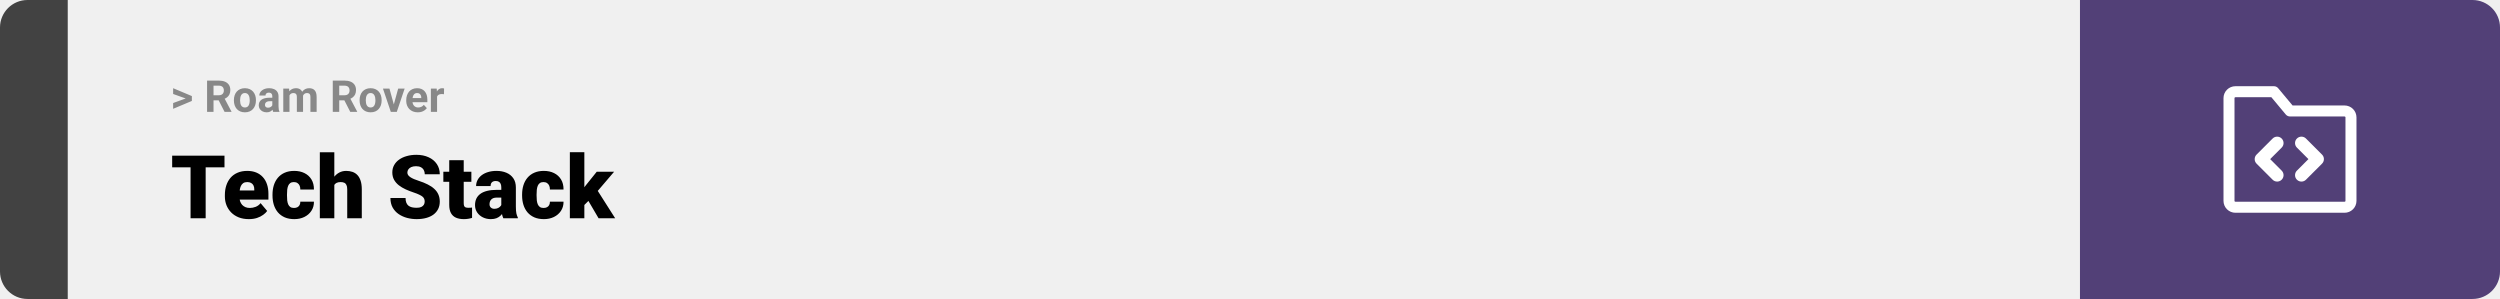
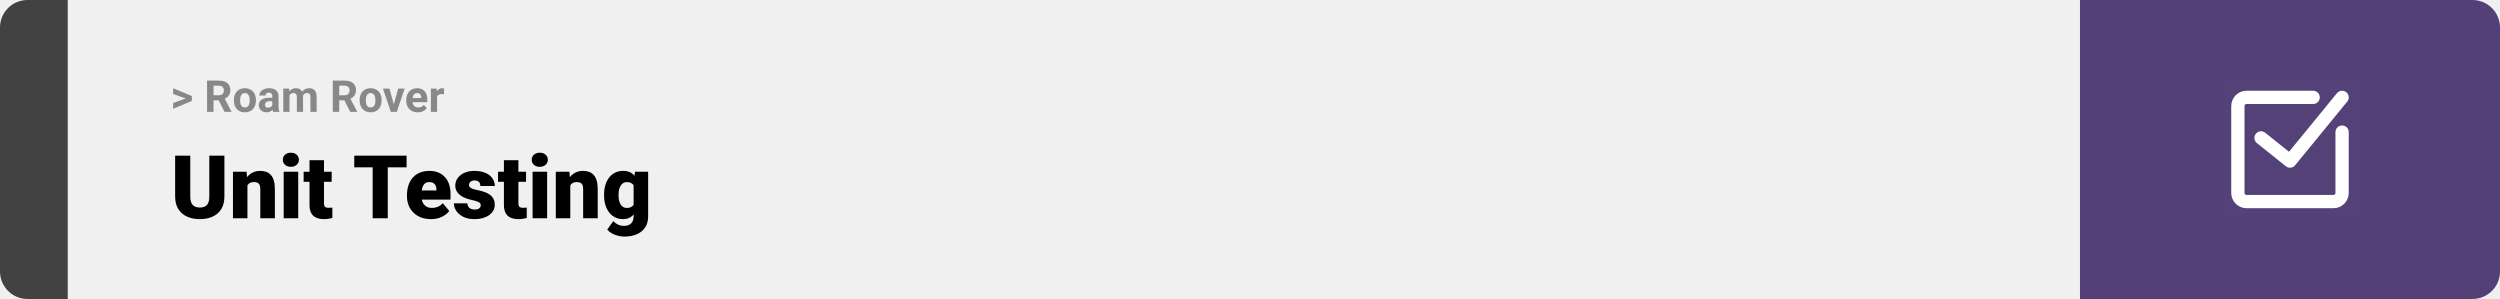
<svg xmlns="http://www.w3.org/2000/svg" width="1363" height="163" viewBox="0 0 1363 163" fill="none">
  <path d="M0 15C0 6.716 6.716 0 15 0H37V163H15C6.716 163 0 156.284 0 148V15Z" fill="#424242" />
  <rect width="1097" height="163" transform="translate(37)" fill="#F0F0F0" />
  <path d="M101.906 53.922L94.394 51.238V48.086L104.602 52.375V54.637L101.906 53.922ZM94.394 56.172L101.918 53.43L104.602 52.785V55.035L94.394 59.324V56.172ZM112.898 43.938H119.262C120.566 43.938 121.688 44.133 122.625 44.523C123.57 44.914 124.297 45.492 124.805 46.258C125.312 47.023 125.566 47.965 125.566 49.082C125.566 49.996 125.41 50.781 125.098 51.438C124.793 52.086 124.359 52.629 123.797 53.066C123.242 53.496 122.59 53.84 121.84 54.098L120.727 54.684H115.195L115.172 51.941H119.285C119.902 51.941 120.414 51.832 120.82 51.613C121.227 51.395 121.531 51.09 121.734 50.699C121.945 50.309 122.051 49.855 122.051 49.34C122.051 48.793 121.949 48.32 121.746 47.922C121.543 47.523 121.234 47.219 120.82 47.008C120.406 46.797 119.887 46.691 119.262 46.691H116.414V61H112.898V43.938ZM122.438 61L118.547 53.395L122.262 53.371L126.199 60.836V61H122.438ZM127.523 54.789V54.543C127.523 53.613 127.656 52.758 127.922 51.977C128.188 51.188 128.574 50.504 129.082 49.926C129.59 49.348 130.215 48.898 130.957 48.578C131.699 48.25 132.551 48.086 133.512 48.086C134.473 48.086 135.328 48.25 136.078 48.578C136.828 48.898 137.457 49.348 137.965 49.926C138.48 50.504 138.871 51.188 139.137 51.977C139.402 52.758 139.535 53.613 139.535 54.543V54.789C139.535 55.711 139.402 56.566 139.137 57.355C138.871 58.137 138.48 58.82 137.965 59.406C137.457 59.984 136.832 60.434 136.09 60.754C135.348 61.074 134.496 61.234 133.535 61.234C132.574 61.234 131.719 61.074 130.969 60.754C130.227 60.434 129.598 59.984 129.082 59.406C128.574 58.82 128.188 58.137 127.922 57.355C127.656 56.566 127.523 55.711 127.523 54.789ZM130.898 54.543V54.789C130.898 55.32 130.945 55.816 131.039 56.277C131.133 56.738 131.281 57.145 131.484 57.496C131.695 57.84 131.969 58.109 132.305 58.305C132.641 58.5 133.051 58.598 133.535 58.598C134.004 58.598 134.406 58.5 134.742 58.305C135.078 58.109 135.348 57.84 135.551 57.496C135.754 57.145 135.902 56.738 135.996 56.277C136.098 55.816 136.148 55.32 136.148 54.789V54.543C136.148 54.027 136.098 53.543 135.996 53.09C135.902 52.629 135.75 52.223 135.539 51.871C135.336 51.512 135.066 51.23 134.73 51.027C134.395 50.824 133.988 50.723 133.512 50.723C133.035 50.723 132.629 50.824 132.293 51.027C131.965 51.23 131.695 51.512 131.484 51.871C131.281 52.223 131.133 52.629 131.039 53.09C130.945 53.543 130.898 54.027 130.898 54.543ZM148.453 58.141V52.492C148.453 52.086 148.387 51.738 148.254 51.449C148.121 51.152 147.914 50.922 147.633 50.758C147.359 50.594 147.004 50.512 146.566 50.512C146.191 50.512 145.867 50.578 145.594 50.711C145.32 50.836 145.109 51.02 144.961 51.262C144.812 51.496 144.738 51.773 144.738 52.094H141.363C141.363 51.555 141.488 51.043 141.738 50.559C141.988 50.074 142.352 49.648 142.828 49.281C143.305 48.906 143.871 48.613 144.527 48.402C145.191 48.191 145.934 48.086 146.754 48.086C147.738 48.086 148.613 48.25 149.379 48.578C150.145 48.906 150.746 49.398 151.184 50.055C151.629 50.711 151.852 51.531 151.852 52.516V57.941C151.852 58.637 151.895 59.207 151.98 59.652C152.066 60.09 152.191 60.473 152.355 60.801V61H148.945C148.781 60.656 148.656 60.227 148.57 59.711C148.492 59.188 148.453 58.664 148.453 58.141ZM148.898 53.277L148.922 55.188H147.035C146.59 55.188 146.203 55.238 145.875 55.34C145.547 55.441 145.277 55.586 145.066 55.773C144.855 55.953 144.699 56.164 144.598 56.406C144.504 56.648 144.457 56.914 144.457 57.203C144.457 57.492 144.523 57.754 144.656 57.988C144.789 58.215 144.98 58.395 145.23 58.527C145.48 58.652 145.773 58.715 146.109 58.715C146.617 58.715 147.059 58.613 147.434 58.41C147.809 58.207 148.098 57.957 148.301 57.66C148.512 57.363 148.621 57.082 148.629 56.816L149.52 58.246C149.395 58.566 149.223 58.898 149.004 59.242C148.793 59.586 148.523 59.91 148.195 60.215C147.867 60.512 147.473 60.758 147.012 60.953C146.551 61.141 146.004 61.234 145.371 61.234C144.566 61.234 143.836 61.074 143.18 60.754C142.531 60.426 142.016 59.977 141.633 59.406C141.258 58.828 141.07 58.172 141.07 57.438C141.07 56.773 141.195 56.184 141.445 55.668C141.695 55.152 142.062 54.719 142.547 54.367C143.039 54.008 143.652 53.738 144.387 53.559C145.121 53.371 145.973 53.277 146.941 53.277H148.898ZM157.828 50.945V61H154.441V48.32H157.617L157.828 50.945ZM157.359 54.215H156.422C156.422 53.332 156.527 52.52 156.738 51.777C156.957 51.027 157.273 50.379 157.688 49.832C158.109 49.277 158.629 48.848 159.246 48.543C159.863 48.238 160.578 48.086 161.391 48.086C161.953 48.086 162.469 48.172 162.938 48.344C163.406 48.508 163.809 48.77 164.145 49.129C164.488 49.48 164.754 49.941 164.941 50.512C165.129 51.074 165.223 51.75 165.223 52.539V61H161.848V52.914C161.848 52.336 161.77 51.891 161.613 51.578C161.457 51.266 161.234 51.047 160.945 50.922C160.664 50.797 160.324 50.734 159.926 50.734C159.488 50.734 159.105 50.824 158.777 51.004C158.457 51.184 158.191 51.434 157.98 51.754C157.77 52.066 157.613 52.434 157.512 52.855C157.41 53.277 157.359 53.73 157.359 54.215ZM164.906 53.828L163.699 53.98C163.699 53.152 163.801 52.383 164.004 51.672C164.215 50.961 164.523 50.336 164.93 49.797C165.344 49.258 165.855 48.84 166.465 48.543C167.074 48.238 167.777 48.086 168.574 48.086C169.184 48.086 169.738 48.176 170.238 48.355C170.738 48.527 171.164 48.805 171.516 49.188C171.875 49.562 172.148 50.055 172.336 50.664C172.531 51.273 172.629 52.02 172.629 52.902V61H169.242V52.902C169.242 52.316 169.164 51.871 169.008 51.566C168.859 51.254 168.641 51.039 168.352 50.922C168.07 50.797 167.734 50.734 167.344 50.734C166.938 50.734 166.582 50.816 166.277 50.98C165.973 51.137 165.719 51.355 165.516 51.637C165.312 51.918 165.16 52.246 165.059 52.621C164.957 52.988 164.906 53.391 164.906 53.828ZM181.43 43.938H187.793C189.098 43.938 190.219 44.133 191.156 44.523C192.102 44.914 192.828 45.492 193.336 46.258C193.844 47.023 194.098 47.965 194.098 49.082C194.098 49.996 193.941 50.781 193.629 51.438C193.324 52.086 192.891 52.629 192.328 53.066C191.773 53.496 191.121 53.84 190.371 54.098L189.258 54.684H183.727L183.703 51.941H187.816C188.434 51.941 188.945 51.832 189.352 51.613C189.758 51.395 190.062 51.09 190.266 50.699C190.477 50.309 190.582 49.855 190.582 49.34C190.582 48.793 190.48 48.32 190.277 47.922C190.074 47.523 189.766 47.219 189.352 47.008C188.938 46.797 188.418 46.691 187.793 46.691H184.945V61H181.43V43.938ZM190.969 61L187.078 53.395L190.793 53.371L194.73 60.836V61H190.969ZM196.055 54.789V54.543C196.055 53.613 196.188 52.758 196.453 51.977C196.719 51.188 197.105 50.504 197.613 49.926C198.121 49.348 198.746 48.898 199.488 48.578C200.23 48.25 201.082 48.086 202.043 48.086C203.004 48.086 203.859 48.25 204.609 48.578C205.359 48.898 205.988 49.348 206.496 49.926C207.012 50.504 207.402 51.188 207.668 51.977C207.934 52.758 208.066 53.613 208.066 54.543V54.789C208.066 55.711 207.934 56.566 207.668 57.355C207.402 58.137 207.012 58.82 206.496 59.406C205.988 59.984 205.363 60.434 204.621 60.754C203.879 61.074 203.027 61.234 202.066 61.234C201.105 61.234 200.25 61.074 199.5 60.754C198.758 60.434 198.129 59.984 197.613 59.406C197.105 58.82 196.719 58.137 196.453 57.355C196.188 56.566 196.055 55.711 196.055 54.789ZM199.43 54.543V54.789C199.43 55.32 199.477 55.816 199.57 56.277C199.664 56.738 199.812 57.145 200.016 57.496C200.227 57.84 200.5 58.109 200.836 58.305C201.172 58.5 201.582 58.598 202.066 58.598C202.535 58.598 202.938 58.5 203.273 58.305C203.609 58.109 203.879 57.84 204.082 57.496C204.285 57.145 204.434 56.738 204.527 56.277C204.629 55.816 204.68 55.32 204.68 54.789V54.543C204.68 54.027 204.629 53.543 204.527 53.09C204.434 52.629 204.281 52.223 204.07 51.871C203.867 51.512 203.598 51.23 203.262 51.027C202.926 50.824 202.52 50.723 202.043 50.723C201.566 50.723 201.16 50.824 200.824 51.027C200.496 51.23 200.227 51.512 200.016 51.871C199.812 52.223 199.664 52.629 199.57 53.09C199.477 53.543 199.43 54.027 199.43 54.543ZM214.266 58.539L217.078 48.32H220.605L216.328 61H214.195L214.266 58.539ZM212.332 48.32L215.156 58.551L215.215 61H213.07L208.793 48.32H212.332ZM227.789 61.234C226.805 61.234 225.922 61.078 225.141 60.766C224.359 60.445 223.695 60.004 223.148 59.441C222.609 58.879 222.195 58.227 221.906 57.484C221.617 56.734 221.473 55.938 221.473 55.094V54.625C221.473 53.664 221.609 52.785 221.883 51.988C222.156 51.191 222.547 50.5 223.055 49.914C223.57 49.328 224.195 48.879 224.93 48.566C225.664 48.246 226.492 48.086 227.414 48.086C228.312 48.086 229.109 48.234 229.805 48.531C230.5 48.828 231.082 49.25 231.551 49.797C232.027 50.344 232.387 51 232.629 51.766C232.871 52.523 232.992 53.367 232.992 54.297V55.703H222.914V53.453H229.676V53.195C229.676 52.727 229.59 52.309 229.418 51.941C229.254 51.566 229.004 51.27 228.668 51.051C228.332 50.832 227.902 50.723 227.379 50.723C226.934 50.723 226.551 50.82 226.23 51.016C225.91 51.211 225.648 51.484 225.445 51.836C225.25 52.188 225.102 52.602 225 53.078C224.906 53.547 224.859 54.062 224.859 54.625V55.094C224.859 55.602 224.93 56.07 225.07 56.5C225.219 56.93 225.426 57.301 225.691 57.613C225.965 57.926 226.293 58.168 226.676 58.34C227.066 58.512 227.508 58.598 228 58.598C228.609 58.598 229.176 58.48 229.699 58.246C230.23 58.004 230.688 57.641 231.07 57.156L232.711 58.938C232.445 59.32 232.082 59.688 231.621 60.039C231.168 60.391 230.621 60.68 229.98 60.906C229.34 61.125 228.609 61.234 227.789 61.234ZM238.289 51.086V61H234.914V48.32H238.09L238.289 51.086ZM242.109 48.238L242.051 51.367C241.887 51.344 241.688 51.324 241.453 51.309C241.227 51.285 241.02 51.273 240.832 51.273C240.355 51.273 239.941 51.336 239.59 51.461C239.246 51.578 238.957 51.754 238.723 51.988C238.496 52.223 238.324 52.508 238.207 52.844C238.098 53.18 238.035 53.562 238.02 53.992L237.34 53.781C237.34 52.961 237.422 52.207 237.586 51.52C237.75 50.824 237.988 50.219 238.301 49.703C238.621 49.188 239.012 48.789 239.473 48.508C239.934 48.227 240.461 48.086 241.055 48.086C241.242 48.086 241.434 48.102 241.629 48.133C241.824 48.156 241.984 48.191 242.109 48.238Z" fill="#888888" />
-   <path d="M112.125 84.875V119H103.898V84.875H112.125ZM122.391 84.875V91.227H93.867V84.875H122.391ZM135.68 119.469C133.617 119.469 131.773 119.148 130.148 118.508C128.523 117.852 127.148 116.953 126.023 115.812C124.914 114.672 124.062 113.359 123.469 111.875C122.891 110.391 122.602 108.82 122.602 107.164V106.273C122.602 104.414 122.859 102.695 123.375 101.117C123.891 99.523 124.656 98.133 125.672 96.945C126.688 95.758 127.961 94.836 129.492 94.18C131.023 93.508 132.805 93.172 134.836 93.172C136.633 93.172 138.242 93.461 139.664 94.039C141.086 94.617 142.289 95.445 143.273 96.523C144.273 97.602 145.031 98.906 145.547 100.438C146.078 101.969 146.344 103.688 146.344 105.594V108.805H125.625V103.859H138.633V103.25C138.648 102.406 138.5 101.688 138.188 101.094C137.891 100.5 137.453 100.047 136.875 99.734C136.297 99.422 135.594 99.266 134.766 99.266C133.906 99.266 133.195 99.453 132.633 99.828C132.086 100.203 131.656 100.719 131.344 101.375C131.047 102.016 130.836 102.758 130.711 103.602C130.586 104.445 130.523 105.336 130.523 106.273V107.164C130.523 108.102 130.648 108.953 130.898 109.719C131.164 110.484 131.539 111.141 132.023 111.688C132.523 112.219 133.117 112.633 133.805 112.93C134.508 113.227 135.305 113.375 136.195 113.375C137.273 113.375 138.336 113.172 139.383 112.766C140.43 112.359 141.328 111.688 142.078 110.75L145.664 115.016C145.148 115.75 144.414 116.461 143.461 117.148C142.523 117.836 141.398 118.398 140.086 118.836C138.773 119.258 137.305 119.469 135.68 119.469ZM160.266 113.375C161 113.375 161.625 113.242 162.141 112.977C162.672 112.695 163.07 112.305 163.336 111.805C163.617 111.289 163.75 110.672 163.734 109.953H171.164C171.18 111.859 170.711 113.531 169.758 114.969C168.82 116.391 167.539 117.5 165.914 118.297C164.305 119.078 162.484 119.469 160.453 119.469C158.469 119.469 156.734 119.148 155.25 118.508C153.766 117.852 152.523 116.945 151.523 115.789C150.539 114.617 149.797 113.25 149.297 111.688C148.812 110.125 148.57 108.43 148.57 106.602V106.062C148.57 104.234 148.812 102.539 149.297 100.977C149.797 99.398 150.539 98.031 151.523 96.875C152.523 95.703 153.758 94.797 155.227 94.156C156.711 93.5 158.438 93.172 160.406 93.172C162.516 93.172 164.375 93.57 165.984 94.367C167.609 95.164 168.883 96.32 169.805 97.836C170.727 99.352 171.18 101.188 171.164 103.344H163.734C163.75 102.578 163.633 101.891 163.383 101.281C163.133 100.672 162.742 100.188 162.211 99.828C161.695 99.453 161.031 99.266 160.219 99.266C159.406 99.266 158.75 99.445 158.25 99.805C157.75 100.164 157.367 100.664 157.102 101.305C156.852 101.93 156.68 102.648 156.586 103.461C156.508 104.273 156.469 105.141 156.469 106.062V106.602C156.469 107.539 156.508 108.422 156.586 109.25C156.68 110.062 156.859 110.781 157.125 111.406C157.391 112.016 157.773 112.5 158.273 112.859C158.773 113.203 159.438 113.375 160.266 113.375ZM182.273 83V119H174.375V83H182.273ZM181.336 105.453L179.484 105.5C179.484 103.719 179.703 102.078 180.141 100.578C180.578 99.078 181.203 97.773 182.016 96.664C182.828 95.555 183.805 94.695 184.945 94.086C186.086 93.477 187.352 93.172 188.742 93.172C189.992 93.172 191.133 93.352 192.164 93.711C193.211 94.07 194.109 94.648 194.859 95.445C195.625 96.242 196.211 97.281 196.617 98.562C197.039 99.844 197.25 101.406 197.25 103.25V119H189.305V103.203C189.305 102.172 189.156 101.375 188.859 100.812C188.578 100.234 188.172 99.836 187.641 99.617C187.109 99.383 186.461 99.266 185.695 99.266C184.773 99.266 184.023 99.422 183.445 99.734C182.867 100.047 182.422 100.484 182.109 101.047C181.812 101.594 181.609 102.242 181.5 102.992C181.391 103.742 181.336 104.562 181.336 105.453ZM231.539 109.93C231.539 109.398 231.461 108.922 231.305 108.5C231.148 108.062 230.859 107.656 230.438 107.281C230.016 106.906 229.406 106.531 228.609 106.156C227.828 105.766 226.797 105.359 225.516 104.938C224.016 104.438 222.57 103.875 221.18 103.25C219.789 102.609 218.547 101.867 217.453 101.023C216.359 100.164 215.492 99.164 214.852 98.023C214.211 96.867 213.891 95.523 213.891 93.992C213.891 92.523 214.219 91.203 214.875 90.031C215.531 88.844 216.445 87.836 217.617 87.008C218.805 86.164 220.195 85.523 221.789 85.086C223.383 84.633 225.125 84.406 227.016 84.406C229.516 84.406 231.719 84.844 233.625 85.719C235.547 86.578 237.047 87.805 238.125 89.398C239.219 90.977 239.766 92.844 239.766 95H231.586C231.586 94.141 231.406 93.383 231.047 92.727C230.703 92.07 230.18 91.555 229.477 91.18C228.773 90.805 227.891 90.617 226.828 90.617C225.797 90.617 224.93 90.773 224.227 91.086C223.523 91.398 222.992 91.82 222.633 92.352C222.273 92.867 222.094 93.438 222.094 94.062C222.094 94.578 222.234 95.047 222.516 95.469C222.812 95.875 223.227 96.258 223.758 96.617C224.305 96.977 224.961 97.32 225.727 97.648C226.508 97.977 227.383 98.297 228.352 98.609C230.164 99.188 231.773 99.836 233.18 100.555C234.602 101.258 235.797 102.062 236.766 102.969C237.75 103.859 238.492 104.875 238.992 106.016C239.508 107.156 239.766 108.445 239.766 109.883C239.766 111.414 239.469 112.773 238.875 113.961C238.281 115.148 237.43 116.156 236.32 116.984C235.211 117.797 233.883 118.414 232.336 118.836C230.789 119.258 229.062 119.469 227.156 119.469C225.406 119.469 223.68 119.25 221.977 118.812C220.289 118.359 218.758 117.672 217.383 116.75C216.008 115.812 214.906 114.617 214.078 113.164C213.266 111.695 212.859 109.953 212.859 107.938H221.109C221.109 108.938 221.242 109.781 221.508 110.469C221.773 111.156 222.164 111.711 222.68 112.133C223.195 112.539 223.828 112.836 224.578 113.023C225.328 113.195 226.188 113.281 227.156 113.281C228.203 113.281 229.047 113.133 229.688 112.836C230.328 112.523 230.797 112.117 231.094 111.617C231.391 111.102 231.539 110.539 231.539 109.93ZM256.992 93.641V99.125H241.711V93.641H256.992ZM244.922 87.336H252.82V110.727C252.82 111.398 252.898 111.922 253.055 112.297C253.211 112.656 253.477 112.914 253.852 113.07C254.242 113.211 254.758 113.281 255.398 113.281C255.852 113.281 256.227 113.273 256.523 113.258C256.82 113.227 257.102 113.188 257.367 113.141V118.789C256.695 119.008 255.992 119.172 255.258 119.281C254.523 119.406 253.742 119.469 252.914 119.469C251.227 119.469 249.781 119.203 248.578 118.672C247.391 118.141 246.484 117.305 245.859 116.164C245.234 115.023 244.922 113.539 244.922 111.711V87.336ZM273.305 112.625V102.172C273.305 101.453 273.203 100.836 273 100.32C272.797 99.805 272.477 99.406 272.039 99.125C271.602 98.828 271.016 98.68 270.281 98.68C269.688 98.68 269.18 98.781 268.758 98.984C268.336 99.188 268.016 99.492 267.797 99.898C267.578 100.305 267.469 100.82 267.469 101.445H259.57C259.57 100.273 259.828 99.188 260.344 98.188C260.875 97.172 261.625 96.289 262.594 95.539C263.578 94.789 264.75 94.211 266.109 93.805C267.484 93.383 269.016 93.172 270.703 93.172C272.719 93.172 274.516 93.508 276.094 94.18C277.688 94.852 278.945 95.859 279.867 97.203C280.789 98.531 281.25 100.203 281.25 102.219V112.602C281.25 114.258 281.344 115.516 281.531 116.375C281.719 117.219 281.984 117.961 282.328 118.602V119H274.406C274.031 118.219 273.75 117.266 273.562 116.141C273.391 115 273.305 113.828 273.305 112.625ZM274.266 103.508L274.312 107.727H270.82C270.086 107.727 269.461 107.828 268.945 108.031C268.445 108.234 268.039 108.516 267.727 108.875C267.43 109.219 267.211 109.609 267.07 110.047C266.945 110.484 266.883 110.945 266.883 111.43C266.883 111.898 266.992 112.32 267.211 112.695C267.445 113.055 267.758 113.336 268.148 113.539C268.539 113.742 268.977 113.844 269.461 113.844C270.336 113.844 271.078 113.68 271.688 113.352C272.312 113.008 272.789 112.594 273.117 112.109C273.445 111.625 273.609 111.172 273.609 110.75L275.344 113.984C275.031 114.609 274.672 115.242 274.266 115.883C273.875 116.523 273.383 117.117 272.789 117.664C272.211 118.195 271.5 118.633 270.656 118.977C269.812 119.305 268.789 119.469 267.586 119.469C266.023 119.469 264.586 119.148 263.273 118.508C261.977 117.867 260.938 116.977 260.156 115.836C259.375 114.68 258.984 113.352 258.984 111.852C258.984 110.539 259.219 109.367 259.688 108.336C260.172 107.305 260.898 106.43 261.867 105.711C262.836 104.992 264.07 104.445 265.57 104.07C267.07 103.695 268.836 103.508 270.867 103.508H274.266ZM296.344 113.375C297.078 113.375 297.703 113.242 298.219 112.977C298.75 112.695 299.148 112.305 299.414 111.805C299.695 111.289 299.828 110.672 299.812 109.953H307.242C307.258 111.859 306.789 113.531 305.836 114.969C304.898 116.391 303.617 117.5 301.992 118.297C300.383 119.078 298.562 119.469 296.531 119.469C294.547 119.469 292.812 119.148 291.328 118.508C289.844 117.852 288.602 116.945 287.602 115.789C286.617 114.617 285.875 113.25 285.375 111.688C284.891 110.125 284.648 108.43 284.648 106.602V106.062C284.648 104.234 284.891 102.539 285.375 100.977C285.875 99.398 286.617 98.031 287.602 96.875C288.602 95.703 289.836 94.797 291.305 94.156C292.789 93.5 294.516 93.172 296.484 93.172C298.594 93.172 300.453 93.57 302.062 94.367C303.688 95.164 304.961 96.32 305.883 97.836C306.805 99.352 307.258 101.188 307.242 103.344H299.812C299.828 102.578 299.711 101.891 299.461 101.281C299.211 100.672 298.82 100.188 298.289 99.828C297.773 99.453 297.109 99.266 296.297 99.266C295.484 99.266 294.828 99.445 294.328 99.805C293.828 100.164 293.445 100.664 293.18 101.305C292.93 101.93 292.758 102.648 292.664 103.461C292.586 104.273 292.547 105.141 292.547 106.062V106.602C292.547 107.539 292.586 108.422 292.664 109.25C292.758 110.062 292.938 110.781 293.203 111.406C293.469 112.016 293.852 112.5 294.352 112.859C294.852 113.203 295.516 113.375 296.344 113.375ZM318.586 82.977V119H310.688V82.977H318.586ZM334.805 93.641L323.789 106.555L318.023 112.32L314.578 107.305L319.383 101.047L325.336 93.641H334.805ZM326.344 119L319.57 107.445L325.406 103.297L335.391 119H326.344Z" fill="black" />
+   <path d="M114.117 84.875H122.344V107.164C122.344 109.82 121.789 112.07 120.68 113.914C119.57 115.742 118.016 117.125 116.016 118.062C114.016 119 111.664 119.469 108.961 119.469C106.289 119.469 103.938 119 101.906 118.062C99.891 117.125 98.312 115.742 97.172 113.914C96.047 112.07 95.484 109.82 95.484 107.164V84.875H103.734V107.164C103.734 108.57 103.938 109.719 104.344 110.609C104.75 111.484 105.344 112.125 106.125 112.531C106.906 112.938 107.852 113.141 108.961 113.141C110.086 113.141 111.031 112.938 111.797 112.531C112.562 112.125 113.141 111.484 113.531 110.609C113.922 109.719 114.117 108.57 114.117 107.164V84.875ZM134.906 99.055V119H127.008V93.641H134.414L134.906 99.055ZM133.969 105.453L132.117 105.5C132.117 103.562 132.352 101.836 132.82 100.32C133.289 98.789 133.953 97.492 134.812 96.43C135.672 95.367 136.695 94.562 137.883 94.016C139.086 93.453 140.422 93.172 141.891 93.172C143.062 93.172 144.133 93.344 145.102 93.688C146.086 94.031 146.93 94.586 147.633 95.352C148.352 96.117 148.898 97.133 149.273 98.398C149.664 99.648 149.859 101.195 149.859 103.039V119H141.914V103.016C141.914 102 141.773 101.227 141.492 100.695C141.211 100.148 140.805 99.773 140.273 99.57C139.742 99.367 139.094 99.266 138.328 99.266C137.516 99.266 136.828 99.422 136.266 99.734C135.703 100.047 135.25 100.484 134.906 101.047C134.578 101.594 134.336 102.242 134.18 102.992C134.039 103.742 133.969 104.562 133.969 105.453ZM162.586 93.641V119H154.664V93.641H162.586ZM154.195 87.102C154.195 85.977 154.602 85.055 155.414 84.336C156.227 83.617 157.281 83.258 158.578 83.258C159.875 83.258 160.93 83.617 161.742 84.336C162.555 85.055 162.961 85.977 162.961 87.102C162.961 88.227 162.555 89.148 161.742 89.867C160.93 90.586 159.875 90.945 158.578 90.945C157.281 90.945 156.227 90.586 155.414 89.867C154.602 89.148 154.195 88.227 154.195 87.102ZM180.82 93.641V99.125H165.539V93.641H180.82ZM168.75 87.336H176.648V110.727C176.648 111.398 176.727 111.922 176.883 112.297C177.039 112.656 177.305 112.914 177.68 113.07C178.07 113.211 178.586 113.281 179.227 113.281C179.68 113.281 180.055 113.273 180.352 113.258C180.648 113.227 180.93 113.188 181.195 113.141V118.789C180.523 119.008 179.82 119.172 179.086 119.281C178.352 119.406 177.57 119.469 176.742 119.469C175.055 119.469 173.609 119.203 172.406 118.672C171.219 118.141 170.312 117.305 169.688 116.164C169.062 115.023 168.75 113.539 168.75 111.711V87.336ZM211.406 84.875V119H203.18V84.875H211.406ZM221.672 84.875V91.227H193.148V84.875H221.672ZM234.961 119.469C232.898 119.469 231.055 119.148 229.43 118.508C227.805 117.852 226.43 116.953 225.305 115.812C224.195 114.672 223.344 113.359 222.75 111.875C222.172 110.391 221.883 108.82 221.883 107.164V106.273C221.883 104.414 222.141 102.695 222.656 101.117C223.172 99.523 223.938 98.133 224.953 96.945C225.969 95.758 227.242 94.836 228.773 94.18C230.305 93.508 232.086 93.172 234.117 93.172C235.914 93.172 237.523 93.461 238.945 94.039C240.367 94.617 241.57 95.445 242.555 96.523C243.555 97.602 244.312 98.906 244.828 100.438C245.359 101.969 245.625 103.688 245.625 105.594V108.805H224.906V103.859H237.914V103.25C237.93 102.406 237.781 101.688 237.469 101.094C237.172 100.5 236.734 100.047 236.156 99.734C235.578 99.422 234.875 99.266 234.047 99.266C233.188 99.266 232.477 99.453 231.914 99.828C231.367 100.203 230.938 100.719 230.625 101.375C230.328 102.016 230.117 102.758 229.992 103.602C229.867 104.445 229.805 105.336 229.805 106.273V107.164C229.805 108.102 229.93 108.953 230.18 109.719C230.445 110.484 230.82 111.141 231.305 111.688C231.805 112.219 232.398 112.633 233.086 112.93C233.789 113.227 234.586 113.375 235.477 113.375C236.555 113.375 237.617 113.172 238.664 112.766C239.711 112.359 240.609 111.688 241.359 110.75L244.945 115.016C244.43 115.75 243.695 116.461 242.742 117.148C241.805 117.836 240.68 118.398 239.367 118.836C238.055 119.258 236.586 119.469 234.961 119.469ZM262.125 111.875C262.125 111.438 261.977 111.062 261.68 110.75C261.398 110.422 260.898 110.125 260.18 109.859C259.461 109.578 258.453 109.297 257.156 109.016C255.922 108.75 254.758 108.398 253.664 107.961C252.586 107.523 251.641 106.992 250.828 106.367C250.016 105.742 249.375 105 248.906 104.141C248.453 103.281 248.227 102.297 248.227 101.188C248.227 100.109 248.453 99.094 248.906 98.141C249.375 97.172 250.055 96.32 250.945 95.586C251.852 94.836 252.953 94.25 254.25 93.828C255.547 93.391 257.023 93.172 258.68 93.172C260.961 93.172 262.93 93.523 264.586 94.227C266.242 94.914 267.516 95.883 268.406 97.133C269.312 98.367 269.766 99.797 269.766 101.422H261.867C261.867 100.781 261.758 100.234 261.539 99.781C261.336 99.328 261 98.984 260.531 98.75C260.062 98.5 259.438 98.375 258.656 98.375C258.109 98.375 257.609 98.477 257.156 98.68C256.719 98.883 256.367 99.164 256.102 99.523C255.836 99.883 255.703 100.305 255.703 100.789C255.703 101.133 255.781 101.445 255.938 101.727C256.109 101.992 256.367 102.242 256.711 102.477C257.055 102.695 257.492 102.898 258.023 103.086C258.555 103.258 259.195 103.414 259.945 103.555C261.648 103.867 263.242 104.312 264.727 104.891C266.211 105.469 267.414 106.289 268.336 107.352C269.273 108.414 269.742 109.844 269.742 111.641C269.742 112.766 269.484 113.805 268.969 114.758C268.453 115.695 267.711 116.523 266.742 117.242C265.773 117.945 264.609 118.492 263.25 118.883C261.891 119.273 260.359 119.469 258.656 119.469C256.234 119.469 254.188 119.039 252.516 118.18C250.844 117.305 249.578 116.211 248.719 114.898C247.875 113.57 247.453 112.227 247.453 110.867H254.812C254.844 111.648 255.031 112.289 255.375 112.789C255.734 113.289 256.211 113.656 256.805 113.891C257.398 114.125 258.086 114.242 258.867 114.242C259.586 114.242 260.18 114.141 260.648 113.938C261.133 113.734 261.5 113.461 261.75 113.117C262 112.758 262.125 112.344 262.125 111.875ZM286.805 93.641V99.125H271.523V93.641H286.805ZM274.734 87.336H282.633V110.727C282.633 111.398 282.711 111.922 282.867 112.297C283.023 112.656 283.289 112.914 283.664 113.07C284.055 113.211 284.57 113.281 285.211 113.281C285.664 113.281 286.039 113.273 286.336 113.258C286.633 113.227 286.914 113.188 287.18 113.141V118.789C286.508 119.008 285.805 119.172 285.07 119.281C284.336 119.406 283.555 119.469 282.727 119.469C281.039 119.469 279.594 119.203 278.391 118.672C277.203 118.141 276.297 117.305 275.672 116.164C275.047 115.023 274.734 113.539 274.734 111.711V87.336ZM298.289 93.641V119H290.367V93.641H298.289ZM289.898 87.102C289.898 85.977 290.305 85.055 291.117 84.336C291.93 83.617 292.984 83.258 294.281 83.258C295.578 83.258 296.633 83.617 297.445 84.336C298.258 85.055 298.664 85.977 298.664 87.102C298.664 88.227 298.258 89.148 297.445 89.867C296.633 90.586 295.578 90.945 294.281 90.945C292.984 90.945 291.93 90.586 291.117 89.867C290.305 89.148 289.898 88.227 289.898 87.102ZM310.922 99.055V119H303.023V93.641H310.43L310.922 99.055ZM309.984 105.453L308.133 105.5C308.133 103.562 308.367 101.836 308.836 100.32C309.305 98.789 309.969 97.492 310.828 96.43C311.688 95.367 312.711 94.562 313.898 94.016C315.102 93.453 316.438 93.172 317.906 93.172C319.078 93.172 320.148 93.344 321.117 93.688C322.102 94.031 322.945 94.586 323.648 95.352C324.367 96.117 324.914 97.133 325.289 98.398C325.68 99.648 325.875 101.195 325.875 103.039V119H317.93V103.016C317.93 102 317.789 101.227 317.508 100.695C317.227 100.148 316.82 99.773 316.289 99.57C315.758 99.367 315.109 99.266 314.344 99.266C313.531 99.266 312.844 99.422 312.281 99.734C311.719 100.047 311.266 100.484 310.922 101.047C310.594 101.594 310.352 102.242 310.195 102.992C310.055 103.742 309.984 104.562 309.984 105.453ZM346.195 93.641H353.367V118.016C353.367 120.359 352.828 122.344 351.75 123.969C350.672 125.609 349.164 126.852 347.227 127.695C345.305 128.555 343.055 128.984 340.477 128.984C339.336 128.984 338.172 128.836 336.984 128.539C335.797 128.258 334.688 127.836 333.656 127.273C332.625 126.711 331.758 126.016 331.055 125.188L334.359 120.547C335 121.266 335.805 121.875 336.773 122.375C337.742 122.891 338.883 123.148 340.195 123.148C341.336 123.148 342.289 122.945 343.055 122.539C343.836 122.133 344.43 121.539 344.836 120.758C345.242 119.992 345.445 119.062 345.445 117.969V99.641L346.195 93.641ZM329.344 106.625V106.133C329.344 104.211 329.578 102.461 330.047 100.883C330.531 99.289 331.219 97.922 332.109 96.781C333.016 95.625 334.109 94.734 335.391 94.109C336.672 93.484 338.117 93.172 339.727 93.172C341.461 93.172 342.883 93.508 343.992 94.18C345.117 94.836 346.016 95.758 346.688 96.945C347.375 98.133 347.906 99.523 348.281 101.117C348.672 102.695 349 104.398 349.266 106.227V106.812C349 108.531 348.633 110.156 348.164 111.688C347.711 113.203 347.117 114.547 346.383 115.719C345.648 116.891 344.727 117.812 343.617 118.484C342.523 119.141 341.211 119.469 339.68 119.469C338.086 119.469 336.648 119.148 335.367 118.508C334.102 117.867 333.016 116.969 332.109 115.812C331.219 114.656 330.531 113.297 330.047 111.734C329.578 110.172 329.344 108.469 329.344 106.625ZM337.242 106.133V106.625C337.242 107.578 337.328 108.461 337.5 109.273C337.688 110.086 337.969 110.805 338.344 111.43C338.719 112.039 339.18 112.516 339.727 112.859C340.289 113.203 340.945 113.375 341.695 113.375C342.836 113.375 343.758 113.133 344.461 112.648C345.164 112.164 345.672 111.477 345.984 110.586C346.297 109.695 346.43 108.648 346.383 107.445V105.594C346.414 104.562 346.344 103.656 346.172 102.875C346 102.078 345.727 101.414 345.352 100.883C344.992 100.352 344.508 99.953 343.898 99.688C343.305 99.406 342.586 99.266 341.742 99.266C341.008 99.266 340.359 99.438 339.797 99.781C339.234 100.125 338.766 100.609 338.391 101.234C338.016 101.844 337.727 102.57 337.523 103.414C337.336 104.242 337.242 105.148 337.242 106.133Z" fill="black" />
  <path d="M1134 0H1348C1356.28 0 1363 6.716 1363 15V148C1363 156.284 1356.28 163 1348 163H1134V0Z" fill="#524077" />
-   <path fill-rule="evenodd" clip-rule="evenodd" d="M1218.75 53C1218.62 53 1218.49 53.053 1218.4 53.146C1218.3 53.24 1218.25 53.367 1218.25 53.5V109.5C1218.25 109.633 1218.3 109.76 1218.4 109.854C1218.49 109.947 1218.62 110 1218.75 110H1278.25C1278.38 110 1278.51 109.947 1278.6 109.854C1278.7 109.76 1278.75 109.633 1278.75 109.5V64C1278.75 63.867 1278.7 63.74 1278.6 63.646C1278.51 63.553 1278.38 63.5 1278.25 63.5H1248.5C1247.61 63.5 1246.77 63.105 1246.2 62.421L1238.34 53H1218.75ZM1214.15 48.904C1215.37 47.685 1217.03 47 1218.75 47H1239.75C1240.64 47 1241.48 47.395 1242.05 48.079L1249.91 57.5H1278.25C1279.97 57.5 1281.63 58.185 1282.85 59.404C1284.07 60.623 1284.75 62.276 1284.75 64V109.5C1284.75 111.224 1284.07 112.877 1282.85 114.096C1281.63 115.315 1279.97 116 1278.25 116H1218.75C1217.03 116 1215.37 115.315 1214.15 114.096C1212.93 112.877 1212.25 111.224 1212.25 109.5V53.5C1212.25 51.776 1212.93 50.123 1214.15 48.904Z" fill="white" />
-   <path fill-rule="evenodd" clip-rule="evenodd" d="M1243.97 75.525C1245.34 76.892 1245.34 79.108 1243.97 80.475L1237.7 86.75L1243.97 93.025C1245.34 94.392 1245.34 96.608 1243.97 97.975C1242.61 99.342 1240.39 99.342 1239.03 97.975L1230.28 89.225C1228.91 87.858 1228.91 85.642 1230.28 84.275L1239.03 75.525C1240.39 74.158 1242.61 74.158 1243.97 75.525Z" fill="white" />
-   <path fill-rule="evenodd" clip-rule="evenodd" d="M1252.28 97.975C1250.91 96.608 1250.91 94.392 1252.28 93.025L1258.55 86.75L1252.28 80.475C1250.91 79.108 1250.91 76.892 1252.28 75.525C1253.64 74.158 1255.86 74.158 1257.22 75.525L1265.97 84.275C1267.34 85.642 1267.34 87.858 1265.97 89.225L1257.22 97.975C1255.86 99.342 1253.64 99.342 1252.28 97.975Z" fill="white" />
+   <path d="M1210.62 43.625H1286.38V119.375H1210.62V43.625Z" fill="white" fill-opacity="0.01" />
+   <path d="M1276.91 72.031V105.172C1276.91 107.787 1274.79 109.906 1272.17 109.906H1224.83C1222.21 109.906 1220.09 107.787 1220.09 105.172V57.828C1220.09 55.213 1222.21 53.094 1224.83 53.094H1261.12" stroke="white" stroke-width="7.24" stroke-linecap="round" stroke-linejoin="round" />
+   <path d="M1232.72 75.188L1248.5 87.812L1276.91 53.094" stroke="white" stroke-width="7.24" stroke-linecap="round" stroke-linejoin="round" />
</svg>
